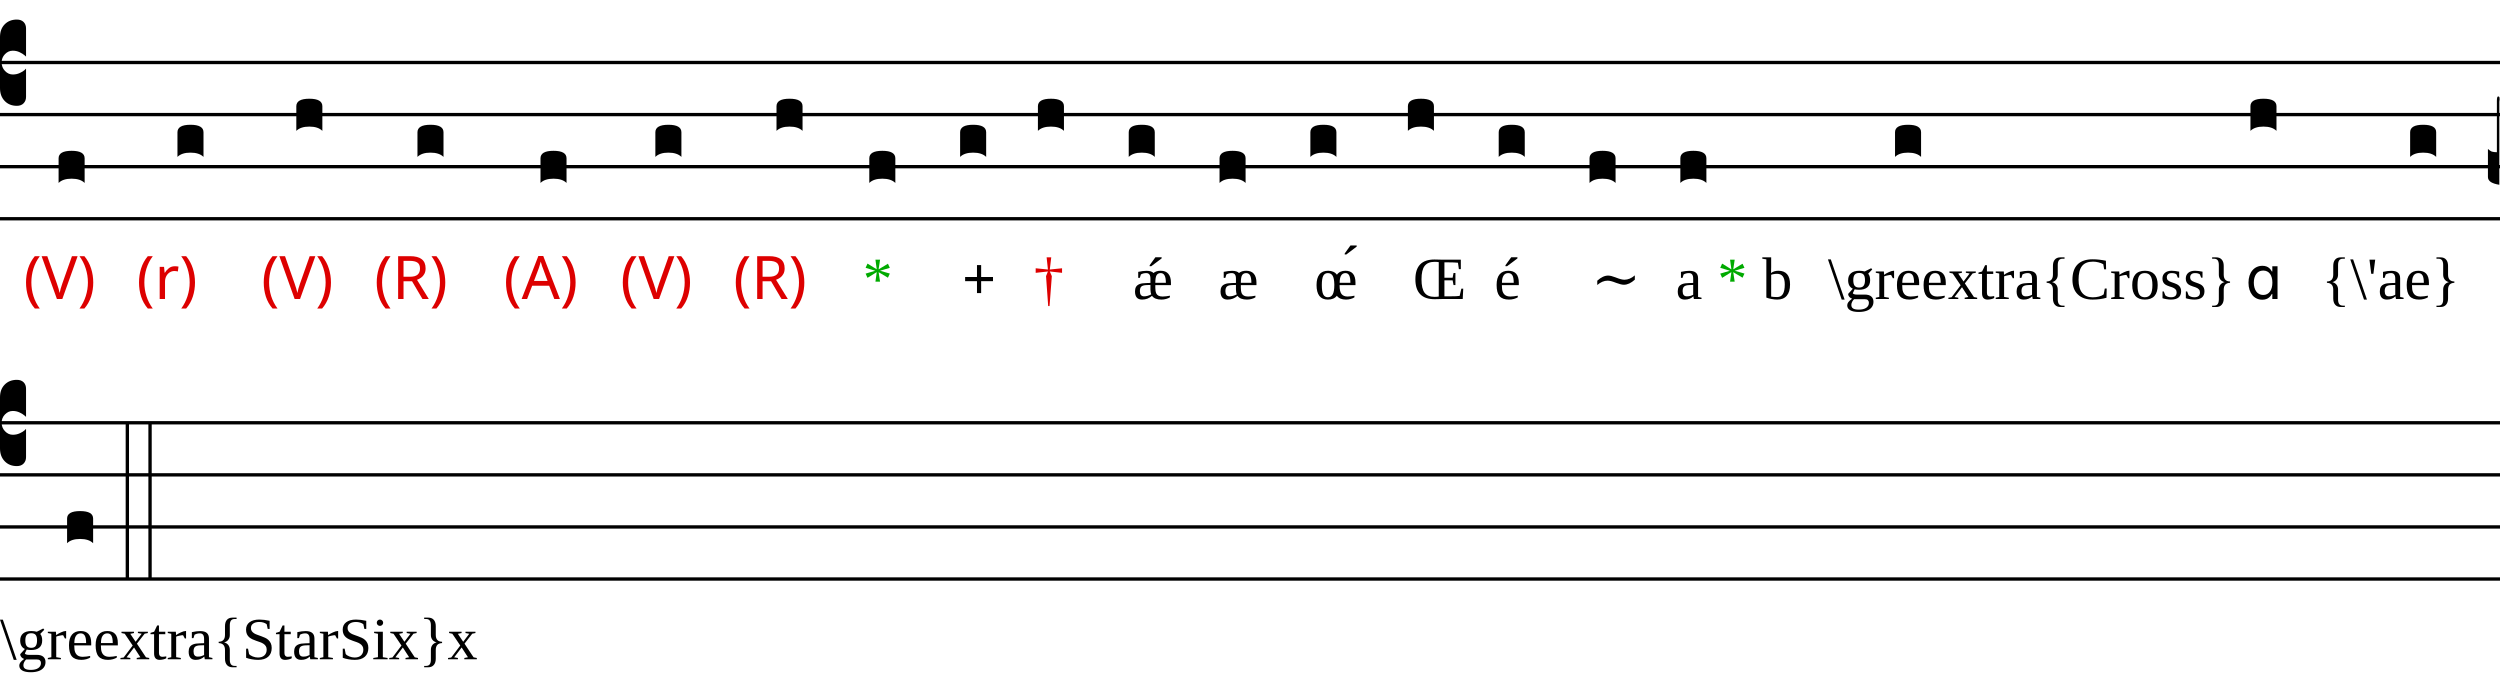
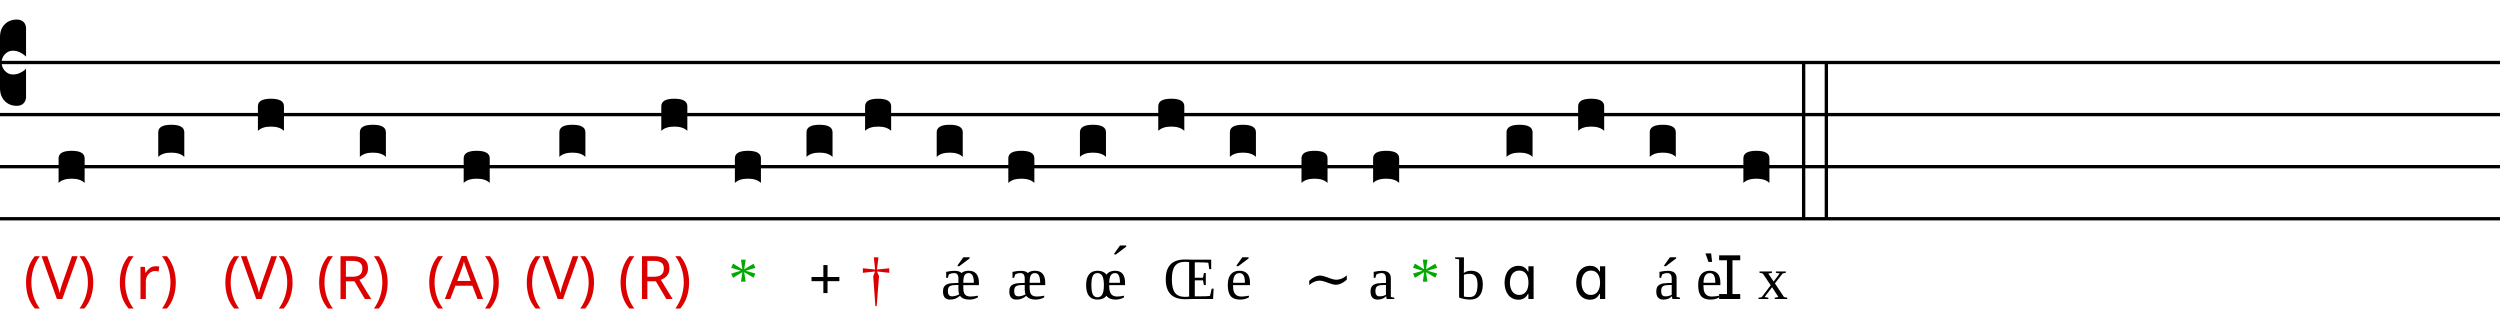
- <svg xmlns="http://www.w3.org/2000/svg" xmlns:xlink="http://www.w3.org/1999/xlink" version="1.1" class="Exsurge ChantScore" width="600" height="163.555" viewBox="0 0 600 163.555">
+ <svg xmlns="http://www.w3.org/2000/svg" xmlns:xlink="http://www.w3.org/1999/xlink" version="1.1" class="Exsurge ChantScore" width="600" height="77.09" viewBox="0 0 600 77.09">
  <g>
    <defs>
      <g id="PunctumQuadratum" class="glyph" transform="scale(0.0625)">
        <path d="M0-60.906c33.333 0 50 9.635 50 28.906v94.53C39.062 51.595 22.396 46.126 0 46.126s-39.063 5.47-50 16.406V-32c0-19.27 16.667-28.906 50-28.906z">
</path>
      </g>
      <g id="DoClef" class="glyph" transform="scale(0.0625)">
        <path d="M0 98.406V-97.688C0-118 5.99-134.275 17.97-146.516c11.978-12.24 27.603-18.36 46.874-18.36 10.937 0 19.53 3.126 25.78 9.376s9.376 14.583 9.376 25v107.813l-6.25-5.47c-4.167-3.645-10.287-7.42-18.36-11.327-8.072-3.907-16.796-5.86-26.17-5.86-11.46 0-21.486 4.427-30.08 13.282-8.593 8.854-12.89 19.53-12.89 32.03s4.297 23.308 12.89 32.423c8.594 9.115 18.62 13.672 30.08 13.672 9.374 0 18.098-1.822 26.17-5.468 8.073-3.646 14.193-7.292 18.36-10.938l6.25-6.25V132c0 9.896-3.125 18.1-9.375 24.61-6.25 6.51-14.844 9.765-25.78 9.765-19.272 0-34.897-6.25-46.876-18.75C5.99 135.125 0 118.72 0 98.405z">
- </path>
-       </g>
-       <g id="CustosLong" class="glyph" transform="scale(0.0625)">
-         <path d="M39.063-269.562c5.73-.52 7.29 6.25 4.687 20.312V69.5c-13.542-2.083-24.22-5.47-32.03-10.156C3.905 54.134 0 47.624 0 39.812V-68c5.73 5.208 10.677 8.594 14.844 10.156 5.73 1.563 12.24 2.344 19.53 2.344v-196.875c0-11.458 1.563-17.187 4.688-17.187z">
</path>
      </g>
      <style>svg.Exsurge .supertitle{fill:#000;font-family:Fake-{};font-size:18.667px;font-kerning:normal}svg.Exsurge .title{fill:#000;font-family:Fake-{};font-size:24px;font-kerning:normal}svg.Exsurge .subtitle{fill:#000;font-family:Fake-{};font-size:16px;font-kerning:normal}svg.Exsurge .textLeftRight{fill:#000;font-family:Fake-{};font-size:14.4px;font-kerning:normal}svg.Exsurge .annotation{fill:#000;font-family:Fake-{};font-size:10.667px;font-kerning:normal}svg.Exsurge .dropCap{fill:#000;font-family:Fake-{};font-size:64px;font-kerning:normal}svg.Exsurge .aboveLinesText{fill:#000;font-family:Fake-{};font-size:16px;font-kerning:normal}svg.Exsurge .choralSign{fill:#000;font-family:Fake-{};font-size:9.375px;font-kerning:normal}svg.Exsurge .lyric{fill:#000;font-family:Fake-{};font-size:14.4px;font-kerning:normal}svg.Exsurge .translation{fill:#000;font-family:Fake-{};font-size:12px;font-kerning:normal}</style>
    </defs>
    <g class="Titles">
</g>
    <g class="chantLine" transform="translate(0,58.75)" element-index="0">
      <g class="staffLines">
        <line x1="0" y1="-43.75" x2="600" y2="-43.75" stroke="#000" stroke-width="0.8" class="staffLine">
</line>
        <line x1="0" y1="-31.25" x2="600" y2="-31.25" stroke="#000" stroke-width="0.8" class="staffLine">
</line>
        <line x1="0" y1="-18.75" x2="600" y2="-18.75" stroke="#000" stroke-width="0.8" class="staffLine">
</line>
        <line x1="0" y1="-6.25" x2="600" y2="-6.25" stroke="#000" stroke-width="0.8" class="staffLine">
</line>
      </g>
      <g class="ChantNotationElement DoClef" transform="translate(0,0)">
        <use xlink:href="#DoClef" class="" source-index="1" element-index="-1" x="0" y="-43.75">
</use>
      </g>
      <g class="ChantNotationElement Punctum" transform="translate(14.0625,0)">
        <text source-index="5" x="-8.395" y="13.012" class="lyric" text-anchor="start" style="">
          <tspan source-index="0" class="rubric" style="font-family: 'Exsurge Characters';fill: #d00;">(V)</tspan>
        </text>
        <use xlink:href="#PunctumQuadratum" class=" note" source-index="8" element-index="0" id="note-1" x="3.125" y="-18.75">
</use>
      </g>
-       <g class="ChantNotationElement Punctum" transform="translate(42.58945,0)">
+       <g class="ChantNotationElement Punctum" transform="translate(37.9809,0)">
        <text source-index="11" x="-9.806" y="13.012" class="lyric" text-anchor="start" style="">
          <tspan source-index="0" class="rubric" style="font-family: 'Exsurge Characters';fill: #d00;">(r)</tspan>
        </text>
        <use xlink:href="#PunctumQuadratum" class=" note" source-index="14" element-index="1" id="note-2" x="3.125" y="-25">
</use>
      </g>
-       <g class="ChantNotationElement Punctum" transform="translate(71.11639,0)">
+       <g class="ChantNotationElement Punctum" transform="translate(61.8993,0)">
        <text source-index="17" x="-8.395" y="13.012" class="lyric" text-anchor="start" style="">
          <tspan source-index="0" class="rubric" style="font-family: 'Exsurge Characters';fill: #d00;">(V)</tspan>
        </text>
        <use xlink:href="#PunctumQuadratum" class=" note" source-index="21" element-index="2" id="note-3" x="3.125" y="-31.25">
</use>
      </g>
-       <g class="ChantNotationElement Punctum" transform="translate(100.1905,0)">
+       <g class="ChantNotationElement Punctum" transform="translate(86.3649,0)">
        <text source-index="24" x="-10.353" y="13.012" class="lyric" text-anchor="start" style="">
          <tspan source-index="0" class="rubric" style="font-family: 'Exsurge Characters';fill: #d00;">(R)</tspan>
        </text>
        <use xlink:href="#PunctumQuadratum" class=" note" source-index="28" element-index="3" id="note-4" x="3.125" y="-25">
</use>
      </g>
-       <g class="ChantNotationElement Punctum" transform="translate(129.7183,0)">
+       <g class="ChantNotationElement Punctum" transform="translate(111.2841,0)">
        <text source-index="31" x="-8.849" y="13.012" class="lyric" text-anchor="start" style="">
          <tspan source-index="0" class="rubric" style="font-family: 'Exsurge Characters';fill: #d00;">(A)</tspan>
        </text>
        <use xlink:href="#PunctumQuadratum" class=" note" source-index="35" element-index="4" id="note-5" x="3.125" y="-18.75">
</use>
      </g>
-       <g class="ChantNotationElement Punctum" transform="translate(157.2876,0)">
+       <g class="ChantNotationElement Punctum" transform="translate(134.2449,0)">
        <text source-index="38" x="-8.395" y="13.012" class="lyric" text-anchor="start" style="">
          <tspan source-index="0" class="rubric" style="font-family: 'Exsurge Characters';fill: #d00;">(V)</tspan>
        </text>
        <use xlink:href="#PunctumQuadratum" class=" note" source-index="50" element-index="5" id="note-6" x="3.125" y="-25">
</use>
      </g>
-       <g class="ChantNotationElement Punctum" transform="translate(186.3618,0)">
+       <g class="ChantNotationElement Punctum" transform="translate(158.7105,0)">
        <text source-index="53" x="-10.353" y="13.012" class="lyric" text-anchor="start" style="">
          <tspan source-index="0" class="rubric" style="font-family: 'Exsurge Characters';fill: #d00;">(R)</tspan>
        </text>
        <use xlink:href="#PunctumQuadratum" class=" note" source-index="65" element-index="6" id="note-7" x="3.125" y="-31.25">
</use>
      </g>
-       <g class="ChantNotationElement Punctum" transform="translate(208.6319,0)">
+       <g class="ChantNotationElement Punctum" transform="translate(176.3721,0)">
        <text source-index="68" x="-1.591" y="13.012" class="directive lyric" text-anchor="start" style="fill: #d00;">
          <tspan source-index="0" style="fill: #0a0;">*</tspan>
        </text>
        <use xlink:href="#PunctumQuadratum" class=" note" source-index="71" element-index="7" id="note-8" x="3.125" y="-18.75">
</use>
      </g>
-       <g class="ChantNotationElement Punctum" transform="translate(230.428,0)">
+       <g class="ChantNotationElement Punctum" transform="translate(193.5596,0)">
        <text source-index="74" x="0.439" y="13.012" class="lyric" text-anchor="start" style="">
          <tspan source-index="0" style="font-weight: bold;">+</tspan>
        </text>
        <use xlink:href="#PunctumQuadratum" class=" note" source-index="77" element-index="8" id="note-9" x="3.125" y="-25">
</use>
      </g>
-       <g class="ChantNotationElement Punctum" transform="translate(249.099,0)">
+       <g class="ChantNotationElement Punctum" transform="translate(207.6221,0)">
        <text source-index="80" x="-0.972" y="13.012" class="directive lyric" text-anchor="start" style="fill: #d00;">
          <tspan source-index="0" style="">†</tspan>
        </text>
        <use xlink:href="#PunctumQuadratum" class=" note" source-index="83" element-index="9" id="note-10" x="3.125" y="-31.25">
</use>
      </g>
-       <g class="ChantNotationElement Punctum" transform="translate(270.8951,0)">
+       <g class="ChantNotationElement Punctum" transform="translate(224.8096,0)">
        <text source-index="86" x="1.008" y="13.012" class="lyric" text-anchor="start" style="">
          <tspan source-index="0" style="">ǽ</tspan>
        </text>
        <use xlink:href="#PunctumQuadratum" class=" note" source-index="99" element-index="10" id="note-11" x="3.125" y="-25">
</use>
      </g>
-       <g class="ChantNotationElement Punctum" transform="translate(292.6911,0)">
+       <g class="ChantNotationElement Punctum" transform="translate(241.9971,0)">
        <text source-index="102" x="-0.266" y="13.012" class="lyric" text-anchor="start" style="">
          <tspan source-index="0" style="">æ</tspan>
        </text>
        <use xlink:href="#PunctumQuadratum" class=" note" source-index="114" element-index="11" id="note-12" x="3.125" y="-18.75">
</use>
      </g>
-       <g class="ChantNotationElement Punctum" transform="translate(314.4872,0)">
+       <g class="ChantNotationElement Punctum" transform="translate(259.1846,0)">
        <text source-index="117" x="0.936" y="13.012" class="lyric" text-anchor="start" style="">
          <tspan source-index="0" style="">œ́</tspan>
        </text>
        <use xlink:href="#PunctumQuadratum" class=" note" source-index="130" element-index="12" id="note-13" x="3.125" y="-25">
</use>
      </g>
-       <g class="ChantNotationElement Punctum" transform="translate(337.8949,0)">
+       <g class="ChantNotationElement Punctum" transform="translate(277.9838,0)">
        <text source-index="133" x="1.203" y="13.012" class="lyric" text-anchor="start" style="">
          <tspan source-index="0" style="">Œ</tspan>
        </text>
        <use xlink:href="#PunctumQuadratum" class=" note" source-index="145" element-index="13" id="note-14" x="3.125" y="-31.25">
</use>
      </g>
-       <g class="ChantNotationElement Punctum" transform="translate(359.691,0)">
+       <g class="ChantNotationElement Punctum" transform="translate(295.1713,0)">
        <text source-index="148" x="-1.065" y="13.012" class="lyric" text-anchor="start" style="">
          <tspan source-index="0" style="">é</tspan>
        </text>
        <use xlink:href="#PunctumQuadratum" class=" note" source-index="160" element-index="14" id="note-15" x="3.125" y="-25">
</use>
      </g>
-       <g class="ChantNotationElement Punctum" transform="translate(381.487,0)">
+       <g class="ChantNotationElement Punctum" transform="translate(312.3588,0)">
        <text source-index="163" x="0.324" y="13.012" class="lyric" text-anchor="start" style="">
          <tspan source-index="0" style="">∼</tspan>
        </text>
        <use xlink:href="#PunctumQuadratum" class=" note" source-index="174" element-index="15" id="note-16" x="3.125" y="-18.75">
</use>
      </g>
-       <g class="ChantNotationElement Punctum" transform="translate(403.2831,0)">
+       <g class="ChantNotationElement Punctum" transform="translate(329.5463,0)">
        <text source-index="177" x="-1.123" y="13.012" class="lyric" text-anchor="start" style="">
          <tspan source-index="0" style="">a</tspan>
          <tspan source-index="1" style="fill: #0a0;">*</tspan>
          <tspan source-index="2" style="">b</tspan>
        </text>
        <use xlink:href="#PunctumQuadratum" class=" note" source-index="181" element-index="16" id="note-17" x="3.125" y="-18.75">
</use>
      </g>
-       <g class="ChantNotationElement Punctum" transform="translate(454.8068,0)">
-         <text source-index="184" x="-16.099" y="13.012" class="lyric" text-anchor="start" style="">
-           <tspan source-index="0" style="">\greextra{Cross}</tspan>
+       <g class="ChantNotationElement Punctum" transform="translate(361.5647,0)">
+         <text source-index="184" x="-1.202" y="13.012" class="lyric" text-anchor="start" style="">
+           <tspan source-index="0" style="font-family: greextra;"></tspan>
        </text>
        <use xlink:href="#PunctumQuadratum" class=" note" source-index="208" element-index="17" id="note-18" x="3.125" y="-25">
</use>
      </g>
-       <g class="ChantNotationElement Punctum" transform="translate(540.1057,0)">
+       <g class="ChantNotationElement Punctum" transform="translate(378.7522,0)">
        <text source-index="211" x="-1.202" y="13.012" class="lyric" text-anchor="start" style="">
          <tspan source-index="0" style="font-family: greextra;"></tspan>
        </text>
        <use xlink:href="#PunctumQuadratum" class=" note" source-index="228" element-index="18" id="note-19" x="3.125" y="-31.25">
</use>
      </g>
-       <g class="ChantNotationElement Punctum" transform="translate(578.4319,0)">
-         <text source-index="231" x="-21.283" y="13.012" class="lyric" text-anchor="start" style="">
-           <tspan source-index="0" style="">{\'ae}</tspan>
+       <g class="ChantNotationElement Punctum" transform="translate(395.9397,0)">
+         <text source-index="231" x="1.066" y="13.012" class="lyric" text-anchor="start" style="">
+           <tspan source-index="4" style="">á</tspan>
+           <tspan source-index="7" style="">e</tspan>
        </text>
        <use xlink:href="#PunctumQuadratum" class=" note" source-index="245" element-index="19" id="note-20" x="3.125" y="-25">
</use>
      </g>
-       <g class="ChantNotationElement Custos" transform="translate(597.1029,0)">
-         <use xlink:href="#CustosLong" class="" x="0" y="-18.75">
- </use>
-       </g>
-     </g>
-     <g class="chantLine" transform="translate(0,145.215)" element-index="1">
-       <g class="staffLines">
-         <line x1="0" y1="-43.75" x2="600" y2="-43.75" stroke="#000" stroke-width="0.8" class="staffLine">
- </line>
-         <line x1="0" y1="-31.25" x2="600" y2="-31.25" stroke="#000" stroke-width="0.8" class="staffLine">
- </line>
-         <line x1="0" y1="-18.75" x2="600" y2="-18.75" stroke="#000" stroke-width="0.8" class="staffLine">
- </line>
-         <line x1="0" y1="-6.25" x2="600" y2="-6.25" stroke="#000" stroke-width="0.8" class="staffLine">
- </line>
-       </g>
-       <g class="ChantNotationElement DoClef" transform="translate(0,0)">
-         <use xlink:href="#DoClef" class="" source-index="1" element-index="-1" x="0" y="-43.75">
- </use>
-       </g>
-       <g class="ChantNotationElement Punctum" transform="translate(16.099,0)">
-         <text source-index="248" x="-16.099" y="13.012" class="lyric" text-anchor="start" style="">
-           <tspan source-index="0" style="">\greextra{StarSix}x</tspan>
+       <g class="ChantNotationElement Punctum" transform="translate(418.4109,0)">
+         <text source-index="248" x="-7.725" y="13.012" class="lyric" text-anchor="start" style="">
+           <tspan source-index="0" style="font-family: greextra;"></tspan>
+           <tspan source-index="21" style="">x</tspan>
        </text>
        <use xlink:href="#PunctumQuadratum" class=" note" source-index="275" element-index="20" id="note-21" x="3.125" y="-18.75">
</use>
      </g>
-       <g class="ChantNotationElement DoubleBar" transform="translate(30.1615,0)">
+       <g class="ChantNotationElement DoubleBar" transform="translate(432.4734,0)">
        <rect x="0" y="-43.75" width="0.8" height="37.5" fill="#000" class="dividerLine" source-index="279" element-index="21" source="[object Object]">
</rect>
        <rect x="5.45" y="-43.75" width="0.8" height="37.5" fill="#000" class="dividerLine" source-index="279" element-index="21" source="[object Object]">
</rect>
      </g>
    </g>
  </g>
</svg>
